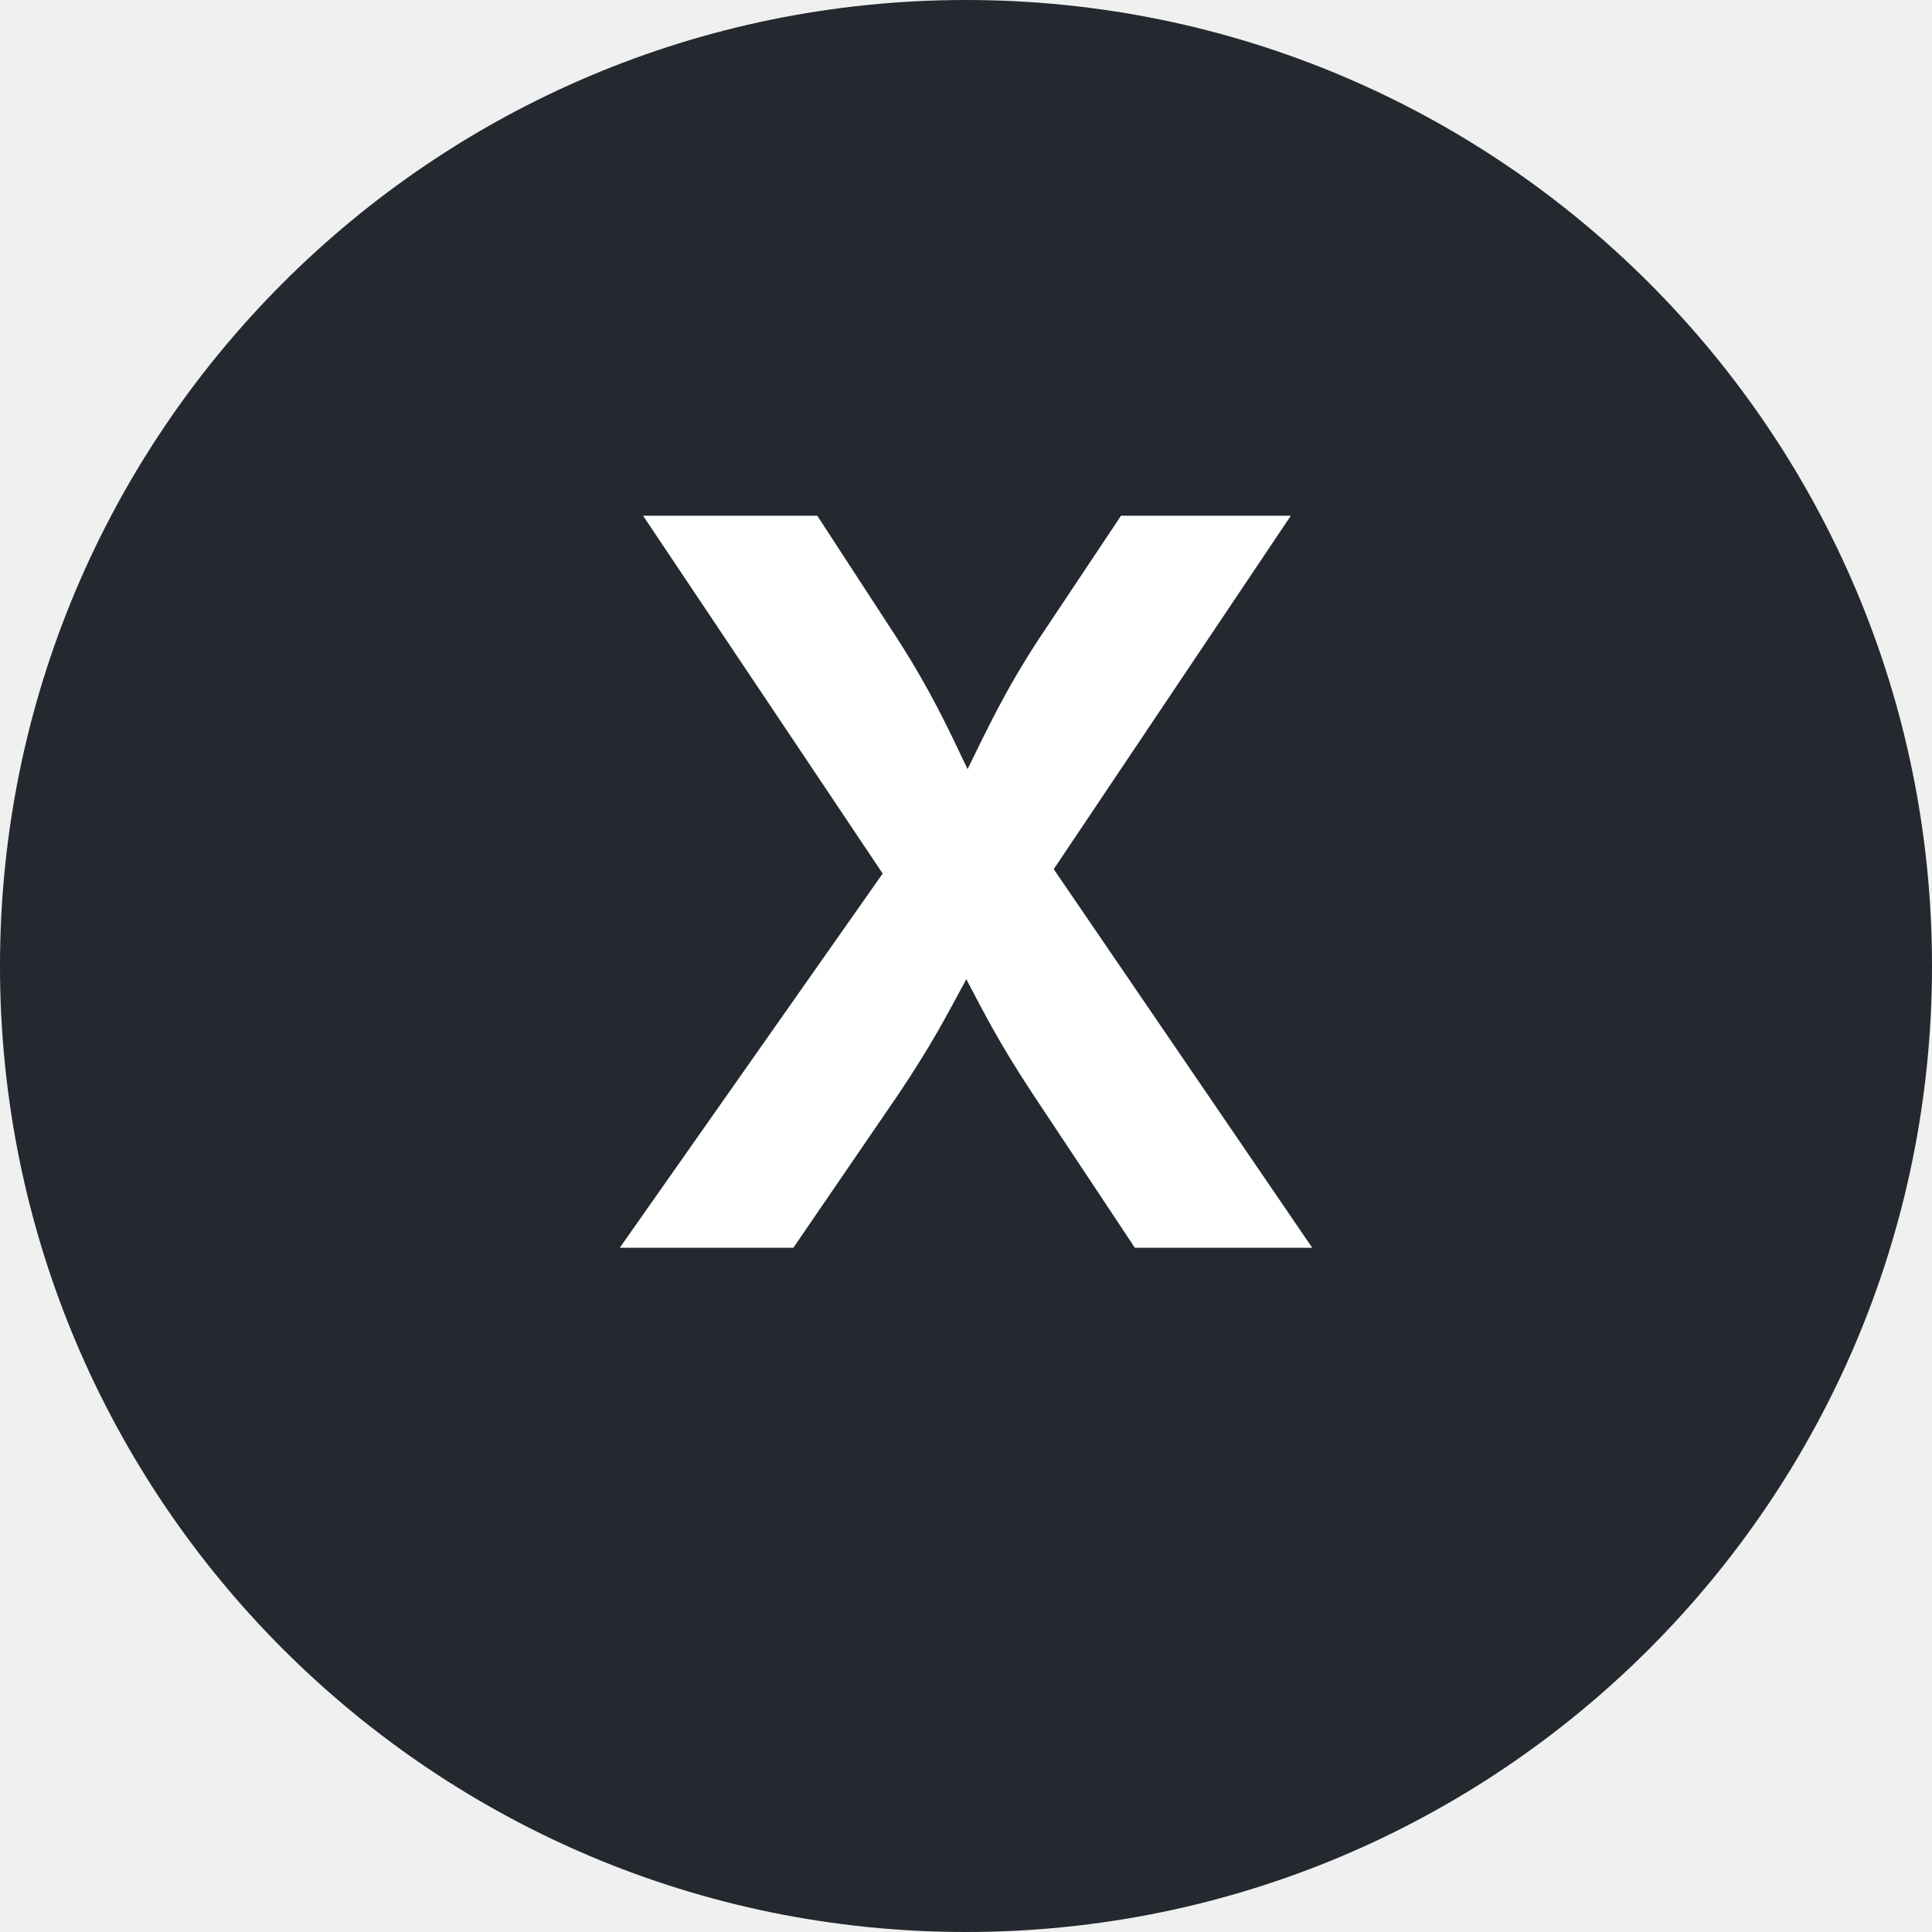
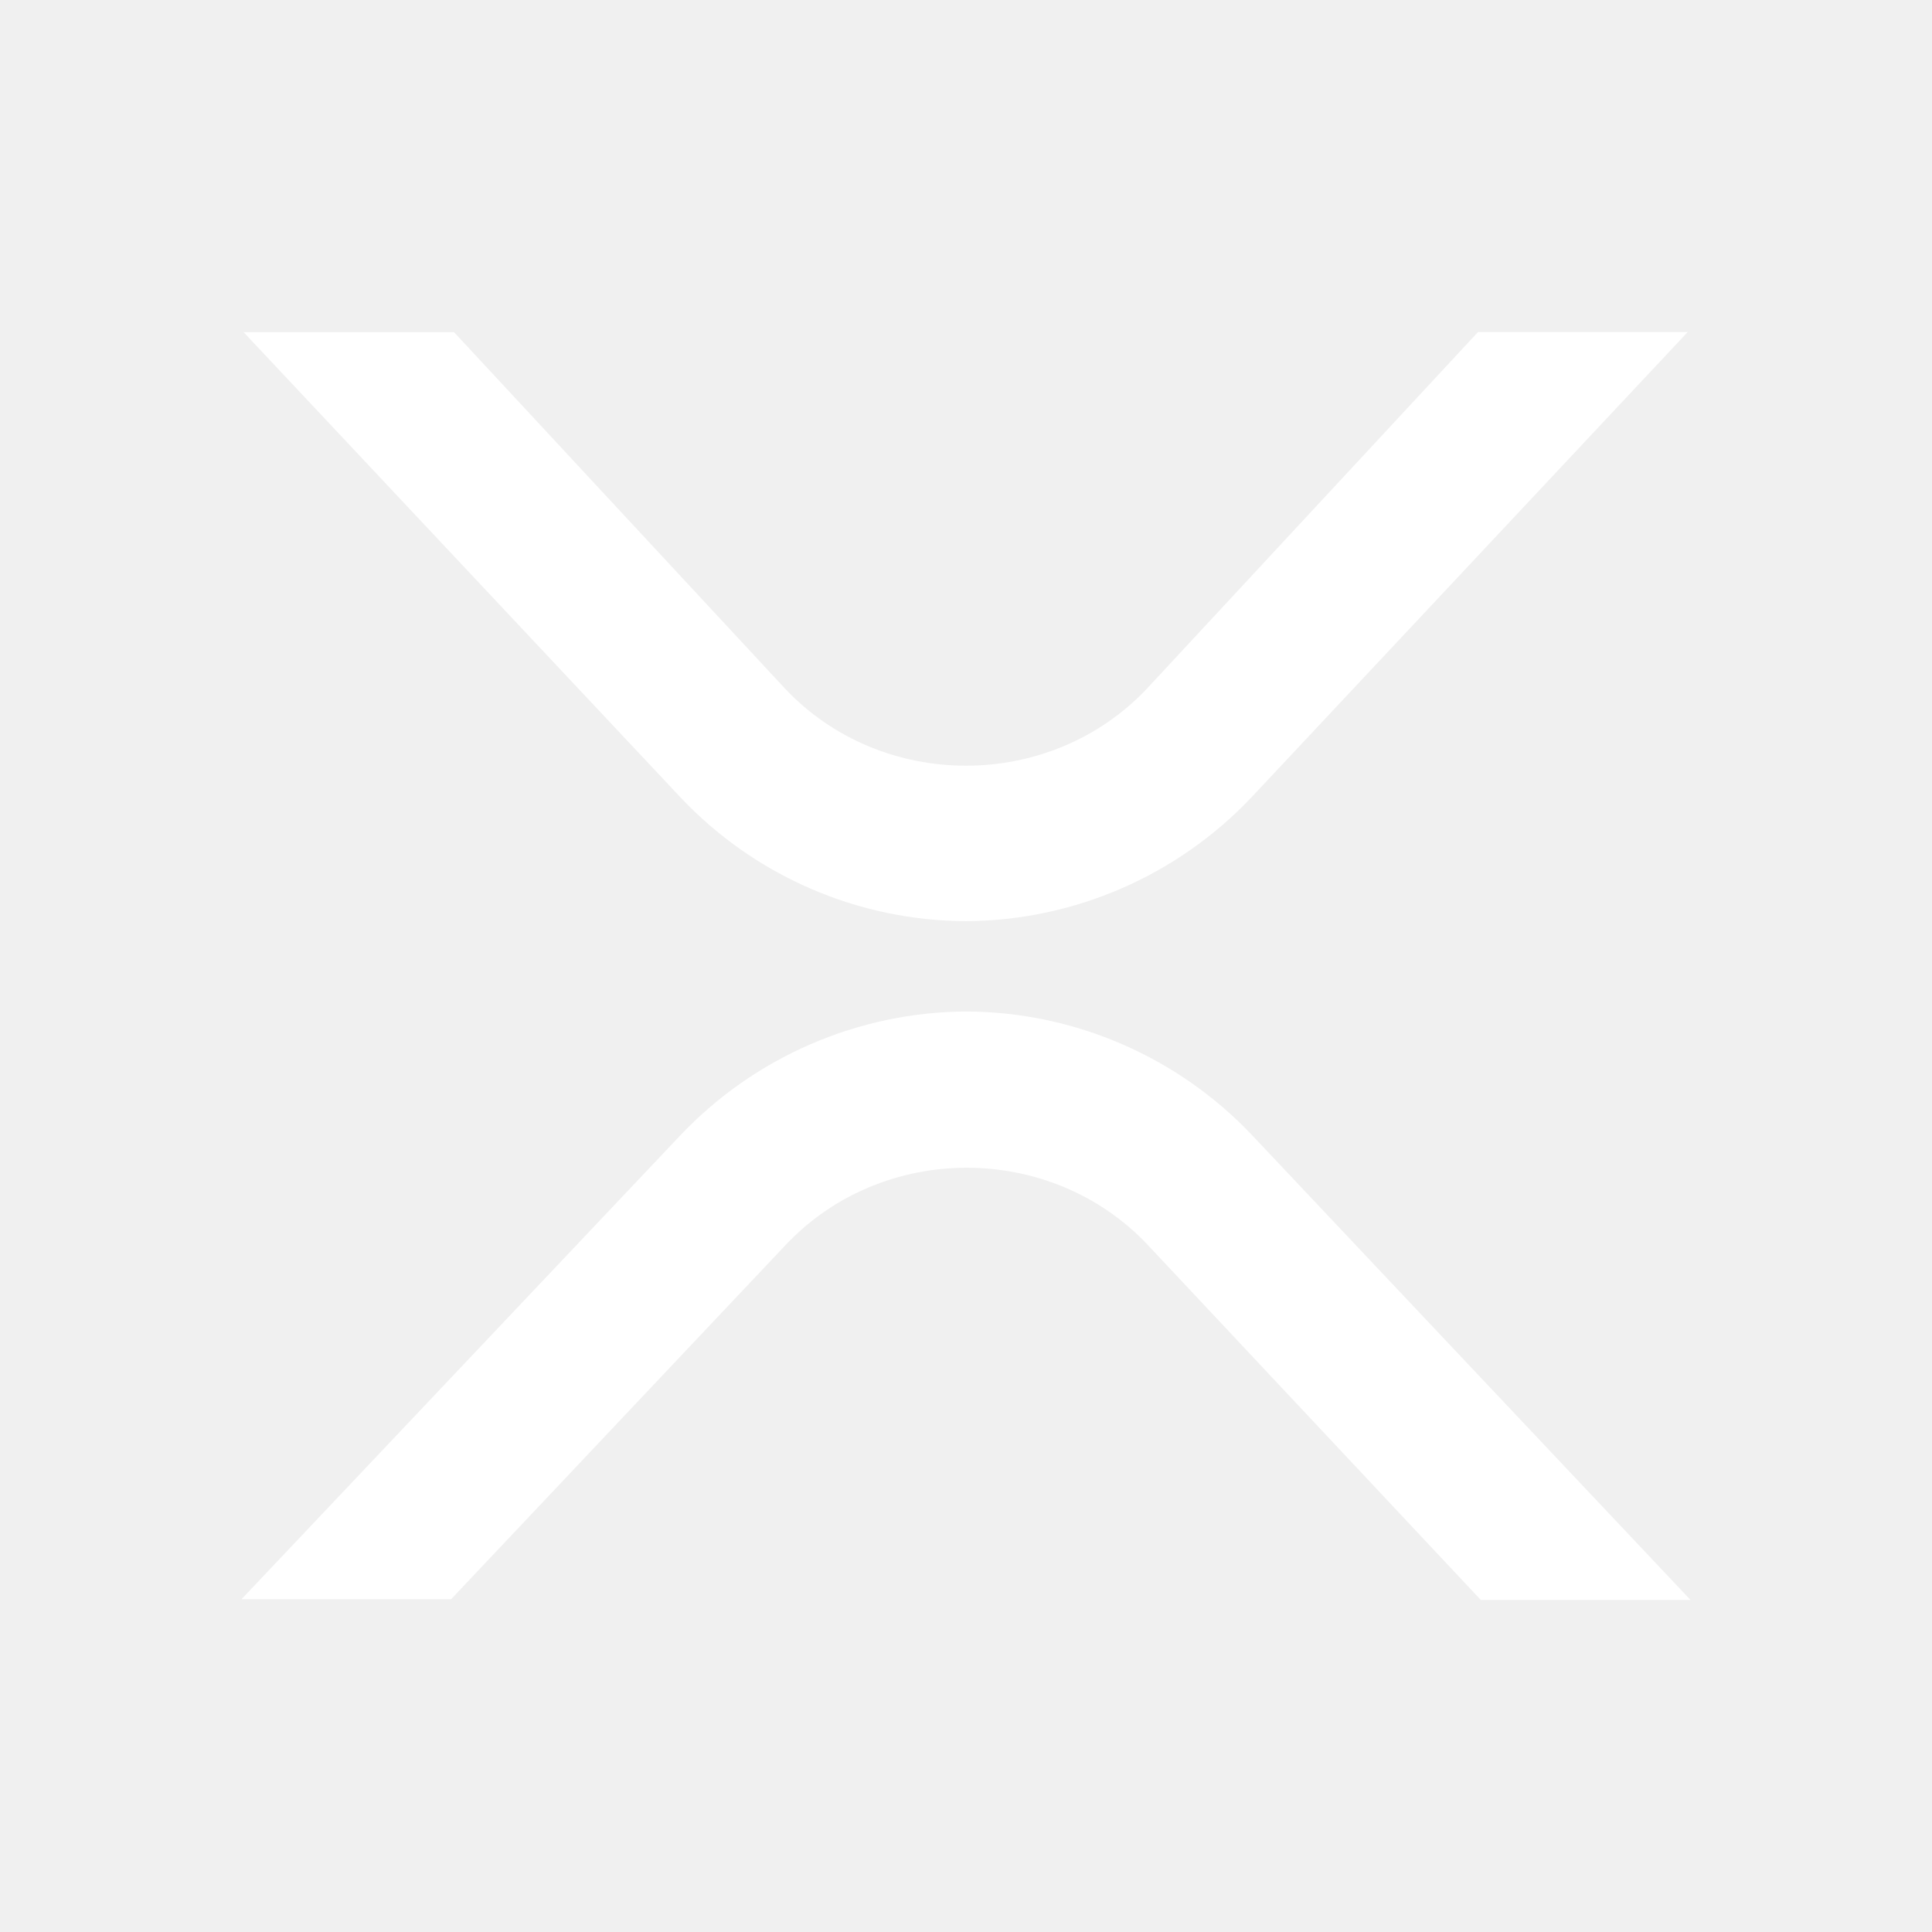
- <svg xmlns="http://www.w3.org/2000/svg" viewBox="0 0 48 48" role="img" aria-label="XRP">
-   <circle cx="24" cy="24" r="24" fill="#23292f" />
-   <text x="24" y="31" text-anchor="middle" font-family="-apple-system,BlinkMacSystemFont,Segoe UI,sans-serif" font-size="25" font-weight="700" fill="#fff">X</text>
+ <svg xmlns="http://www.w3.org/2000/svg" width="24" height="24" fill="none" viewBox="0 0 24 24" class="web3icons">
+   <path fill="#fff" d="M18.36 4.125h2.605l-5.42 5.781A4.92 4.92 0 0 1 12 11.443a4.9 4.9 0 0 1-3.546-1.537l-5.428-5.78H5.64l4.112 4.428c1.204 1.277 3.291 1.277 4.496 0zM5.604 19.866H3l5.453-5.764a4.93 4.93 0 0 1 3.55-1.537 4.92 4.92 0 0 1 3.552 1.538L21 19.875h-2.605l-4.138-4.411c-1.205-1.277-3.291-1.277-4.496 0z" />
</svg>
